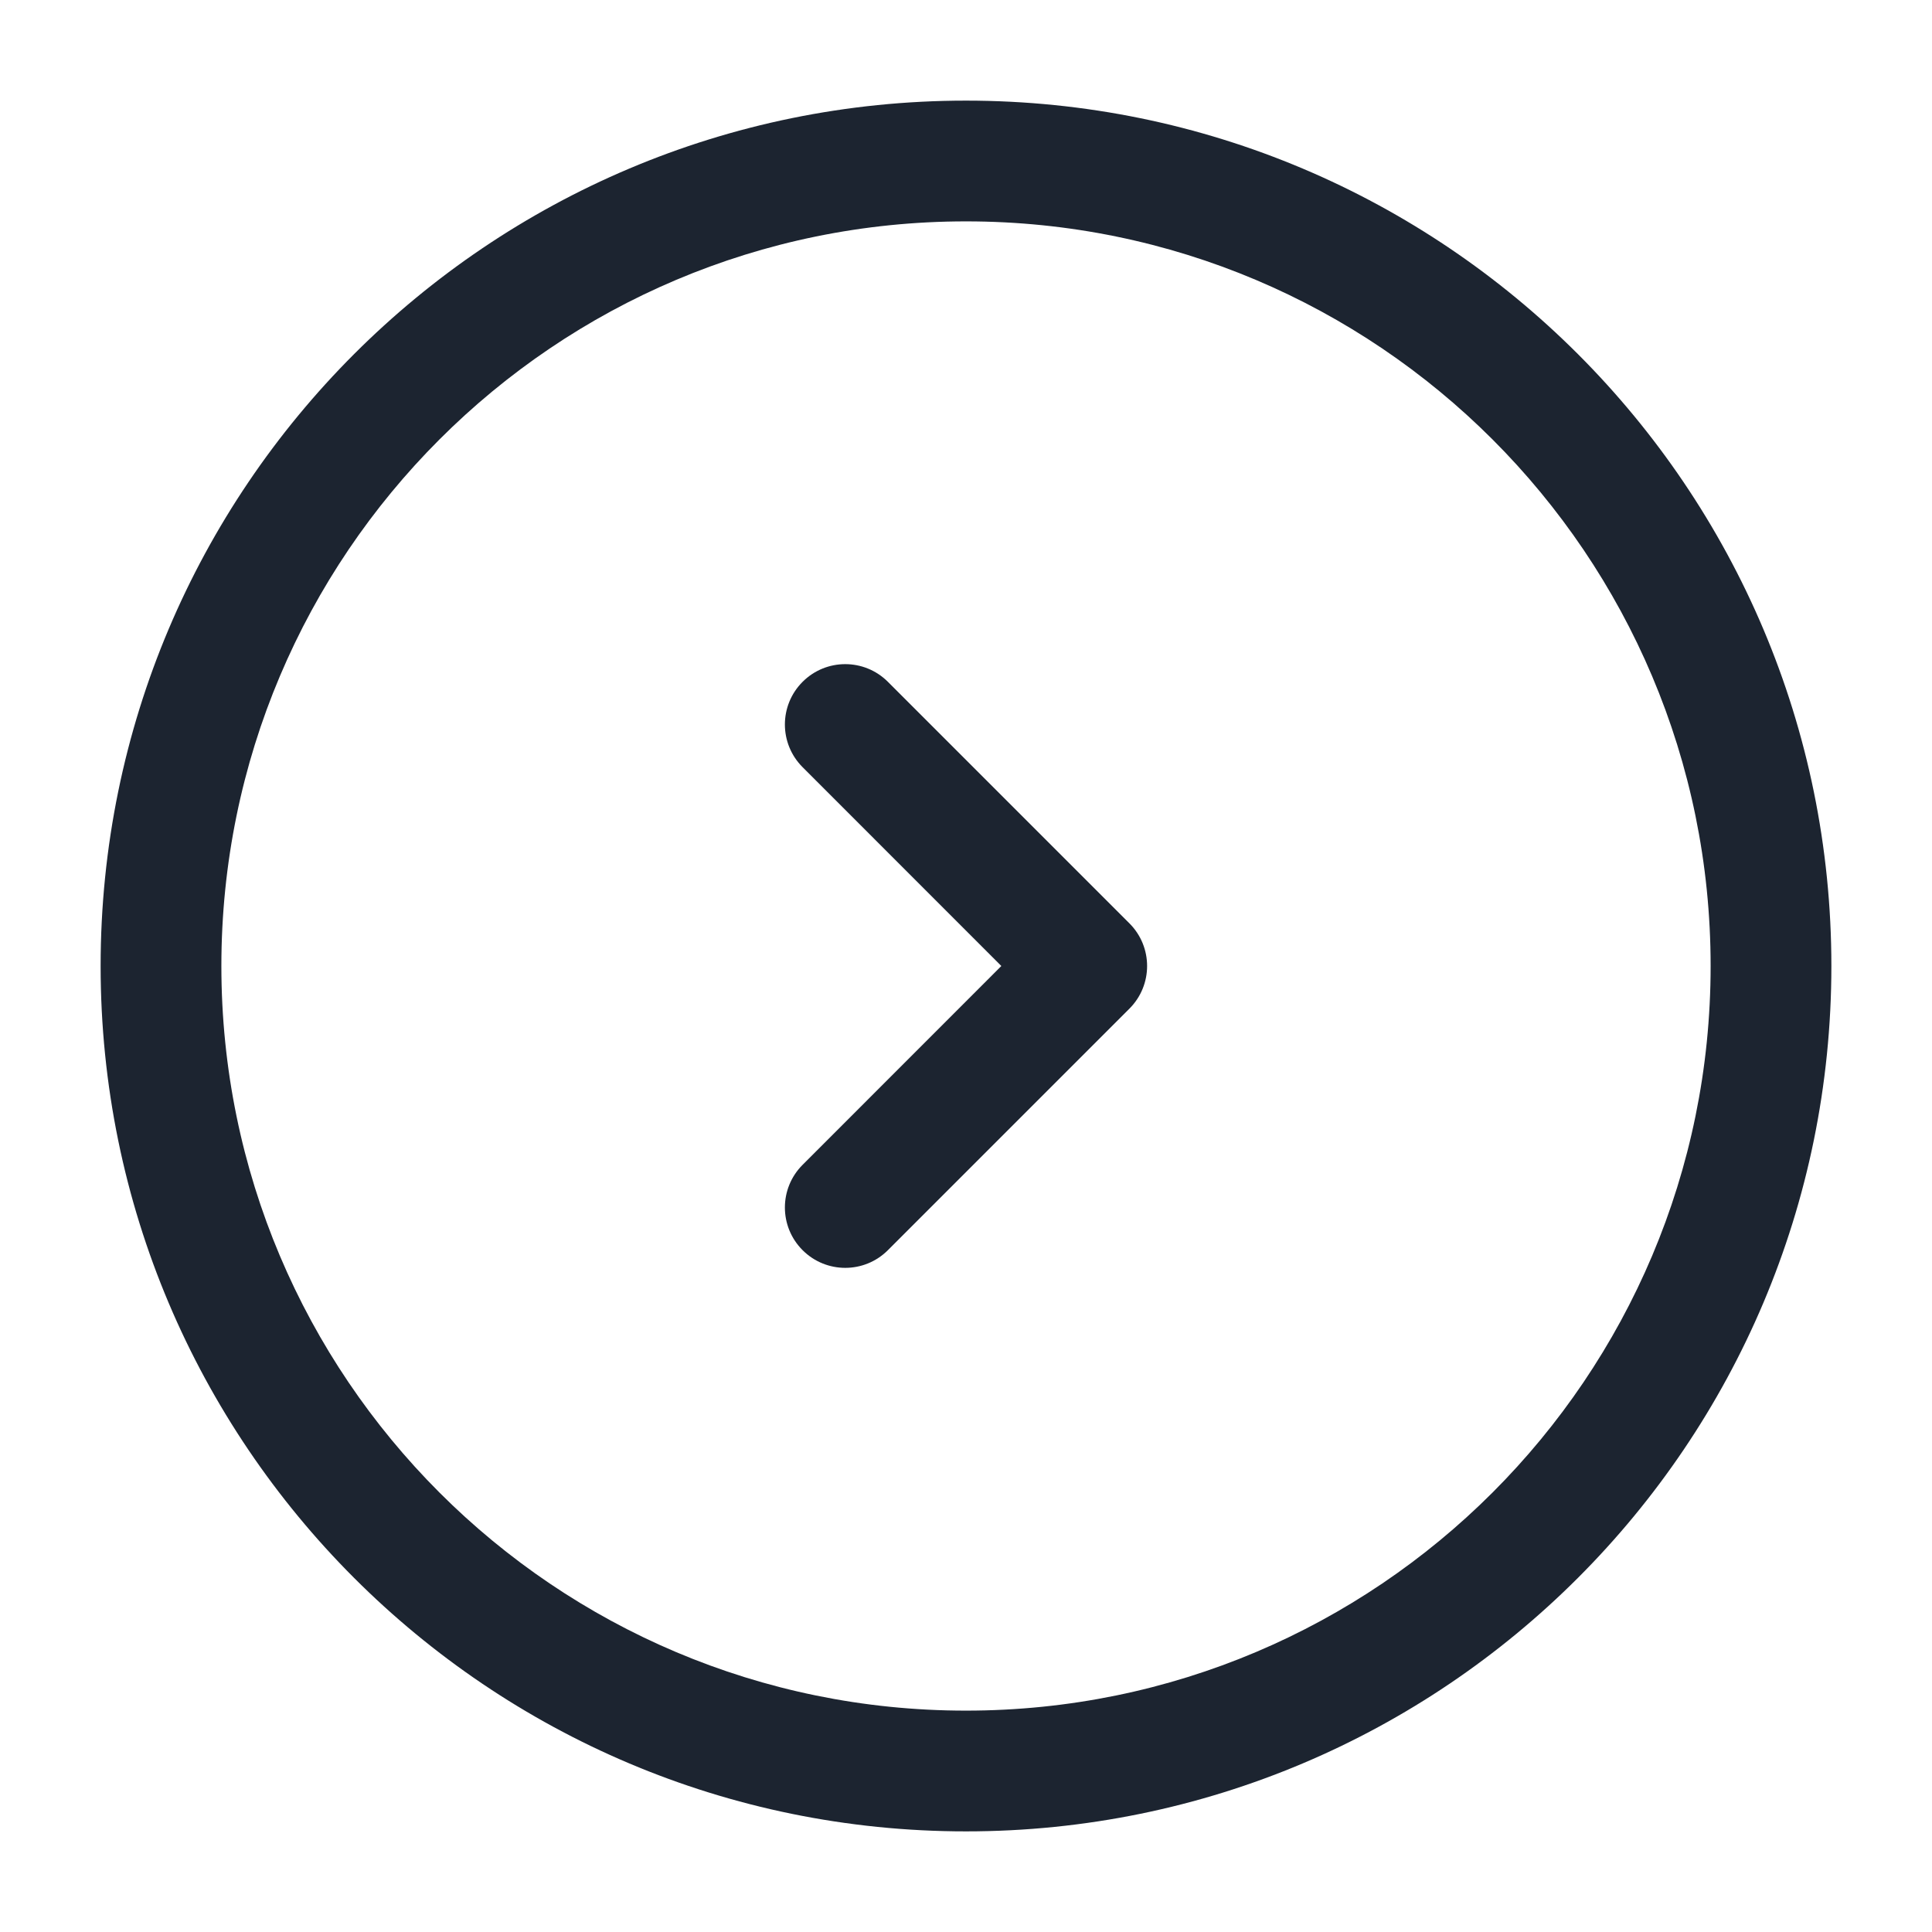
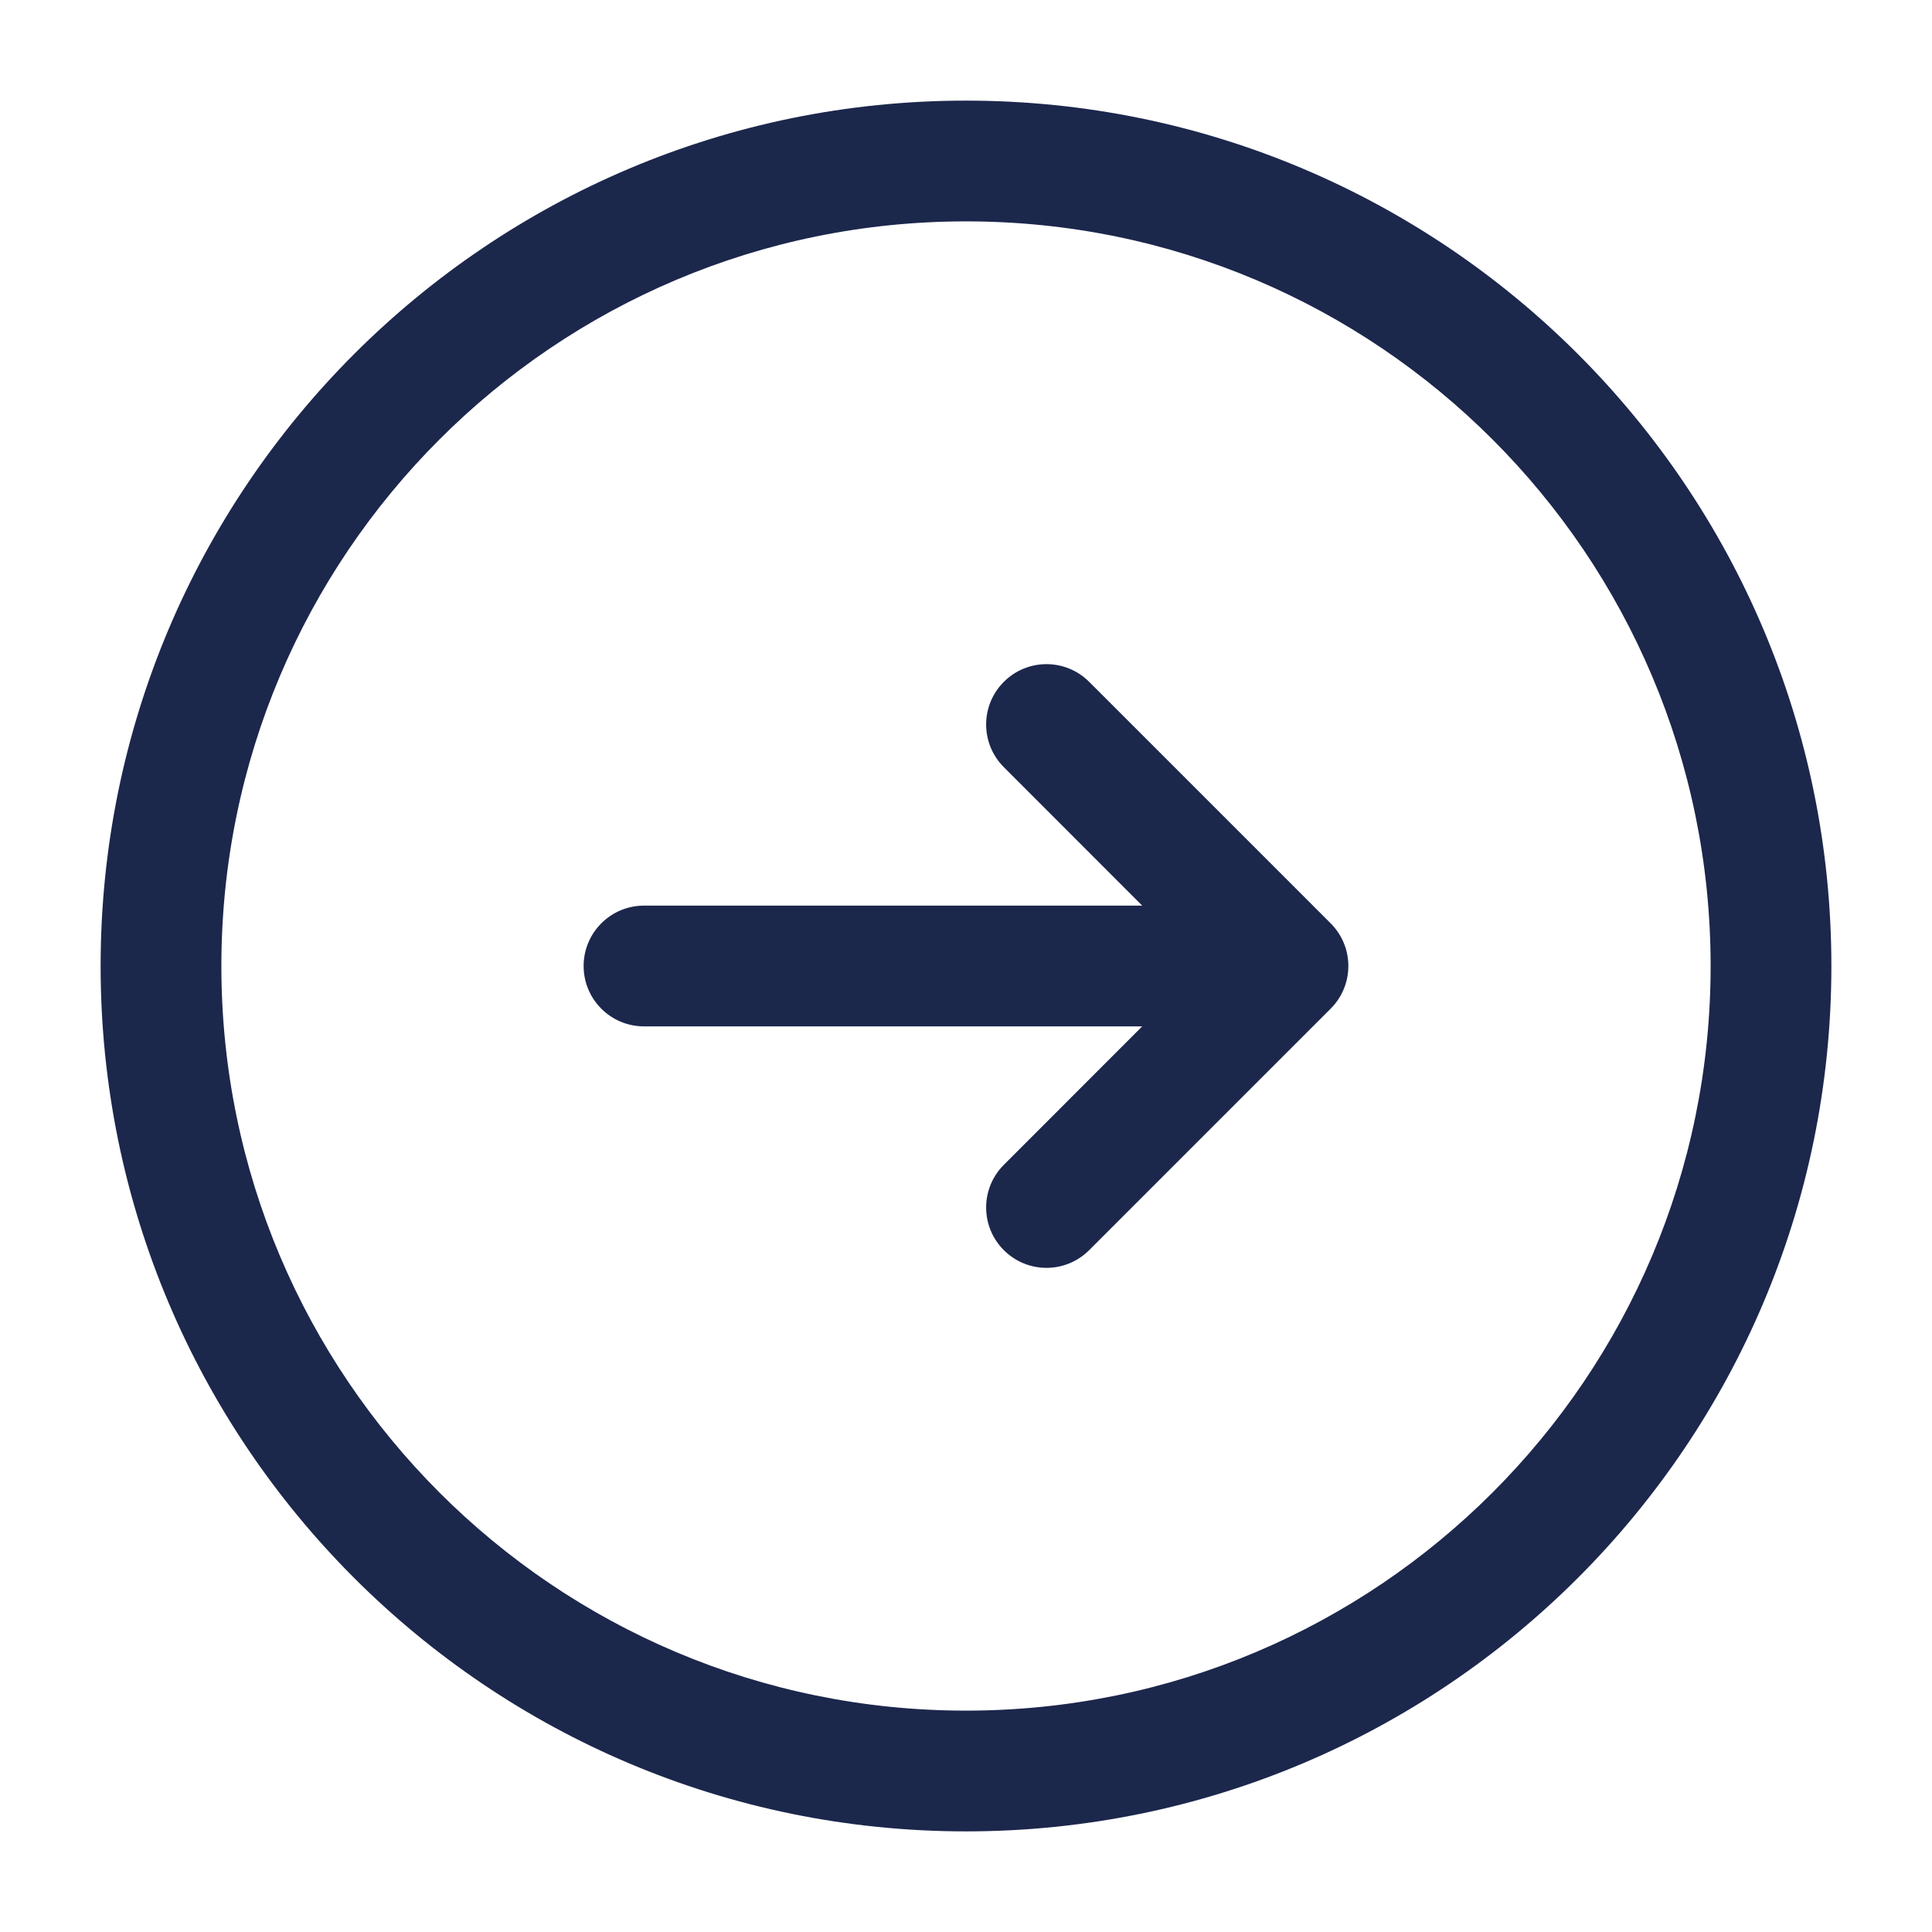
<svg xmlns="http://www.w3.org/2000/svg" width="75px" height="75px" viewBox="0 0 24 24" fill="none">
  <g id="SVGRepo_bgCarrier" stroke-width="0" />
  <g id="SVGRepo_tracerCarrier" stroke-linecap="round" stroke-linejoin="round" />
  <g id="SVGRepo_iconCarrier">
-     <path fill-rule="evenodd" clip-rule="evenodd" d="M12 2.75C6.891 2.75 2.75 6.891 2.75 12C2.75 17.109 6.891 21.25 12 21.25C17.109 21.25 21.25 17.109 21.25 12C21.25 6.891 17.109 2.75 12 2.75ZM1.25 12C1.25 6.063 6.063 1.25 12 1.25C17.937 1.25 22.75 6.063 22.75 12C22.75 17.937 17.937 22.75 12 22.75C6.063 22.75 1.25 17.937 1.25 12ZM9.97 8.47C10.263 8.177 10.737 8.177 11.03 8.47L14.03 11.47C14.323 11.763 14.323 12.237 14.03 12.53L11.03 15.53C10.737 15.823 10.263 15.823 9.97 15.53C9.677 15.237 9.677 14.763 9.97 14.47L12.439 12L9.97 9.53C9.677 9.237 9.677 8.763 9.97 8.47Z" fill="#1C2430" />
+     <path fill-rule="evenodd" clip-rule="evenodd" d="M12 2.75C6.891 2.75 2.75 6.891 2.75 12C2.75 17.109 6.891 21.25 12 21.25C17.109 21.25 21.25 17.109 21.25 12C21.25 6.891 17.109 2.75 12 2.75ZM1.25 12C1.25 6.063 6.063 1.25 12 1.25C17.937 1.25 22.75 6.063 22.75 12C22.75 17.937 17.937 22.75 12 22.75C6.063 22.75 1.25 17.937 1.25 12ZM12.47 8.47C12.763 8.177 13.237 8.177 13.53 8.47L16.53 11.47C16.823 11.763 16.823 12.237 16.53 12.53L13.53 15.53C13.237 15.823 12.763 15.823 12.47 15.53C12.177 15.237 12.177 14.763 12.47 14.47L14.189 12.75H8C7.586 12.75 7.25 12.414 7.25 12C7.25 11.586 7.586 11.25 8 11.25H14.189L12.47 9.53C12.177 9.237 12.177 8.763 12.47 8.47Z" fill="#1C274C" />
  </g>
</svg>
